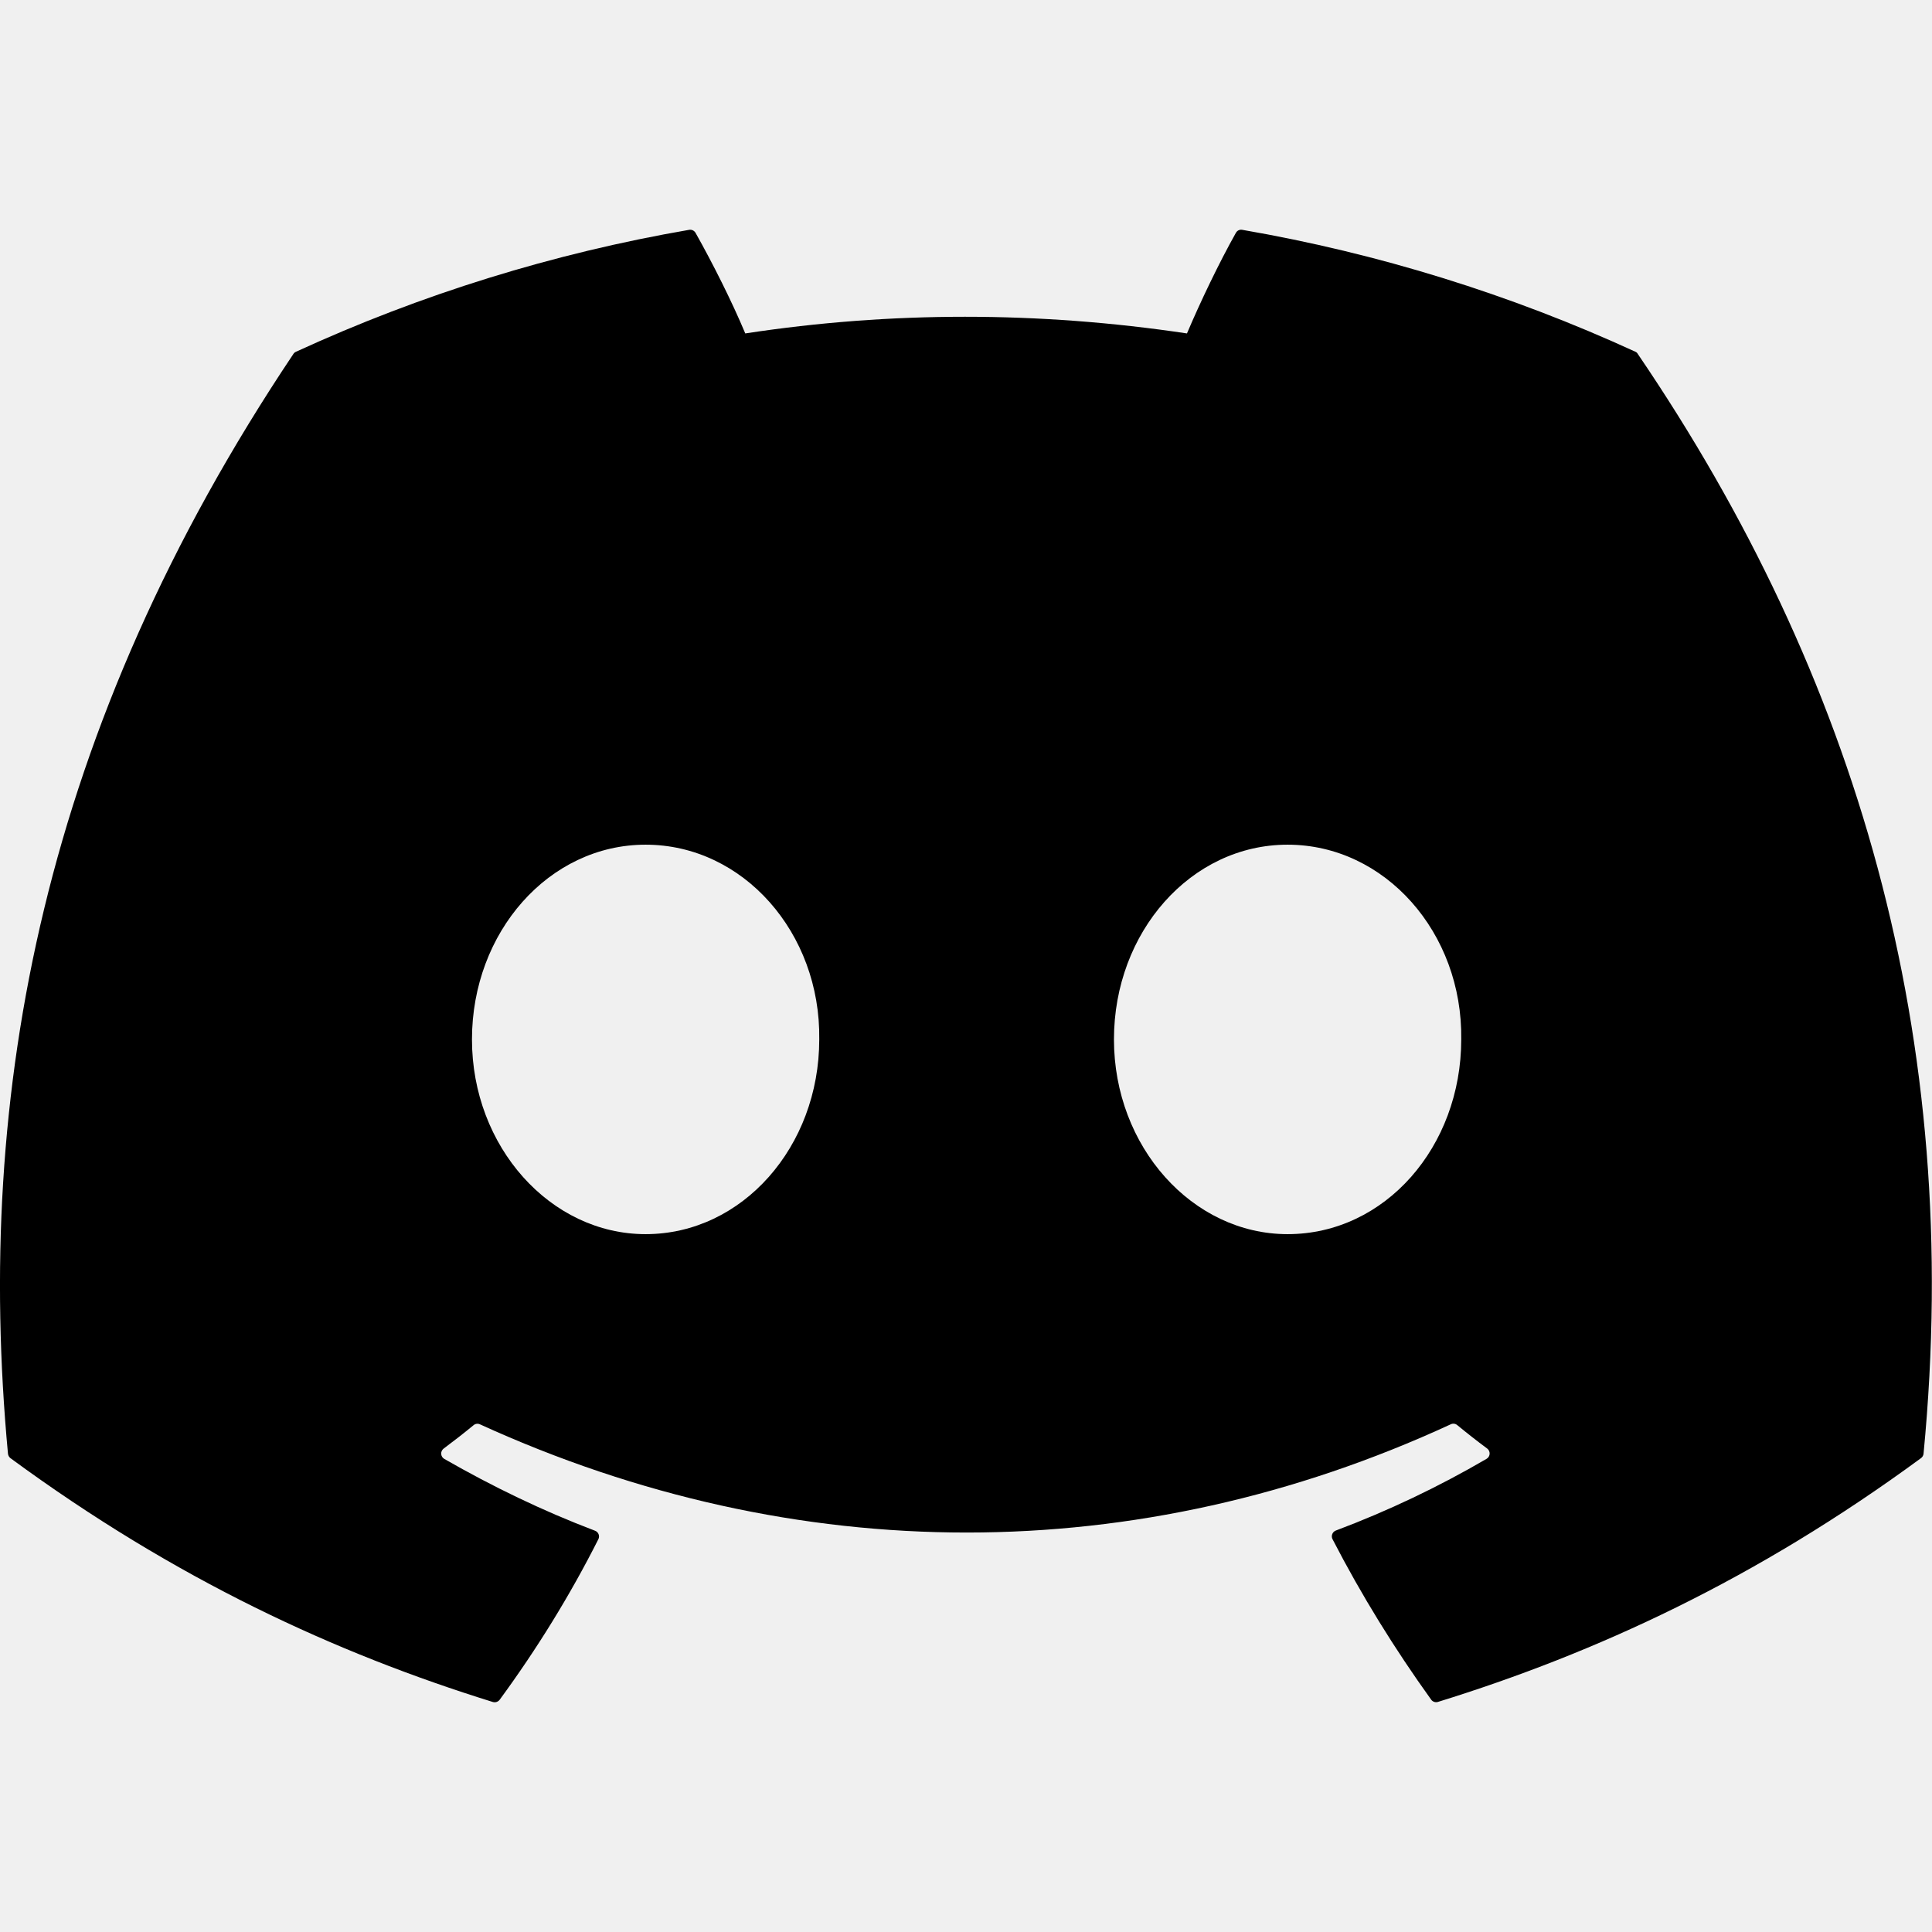
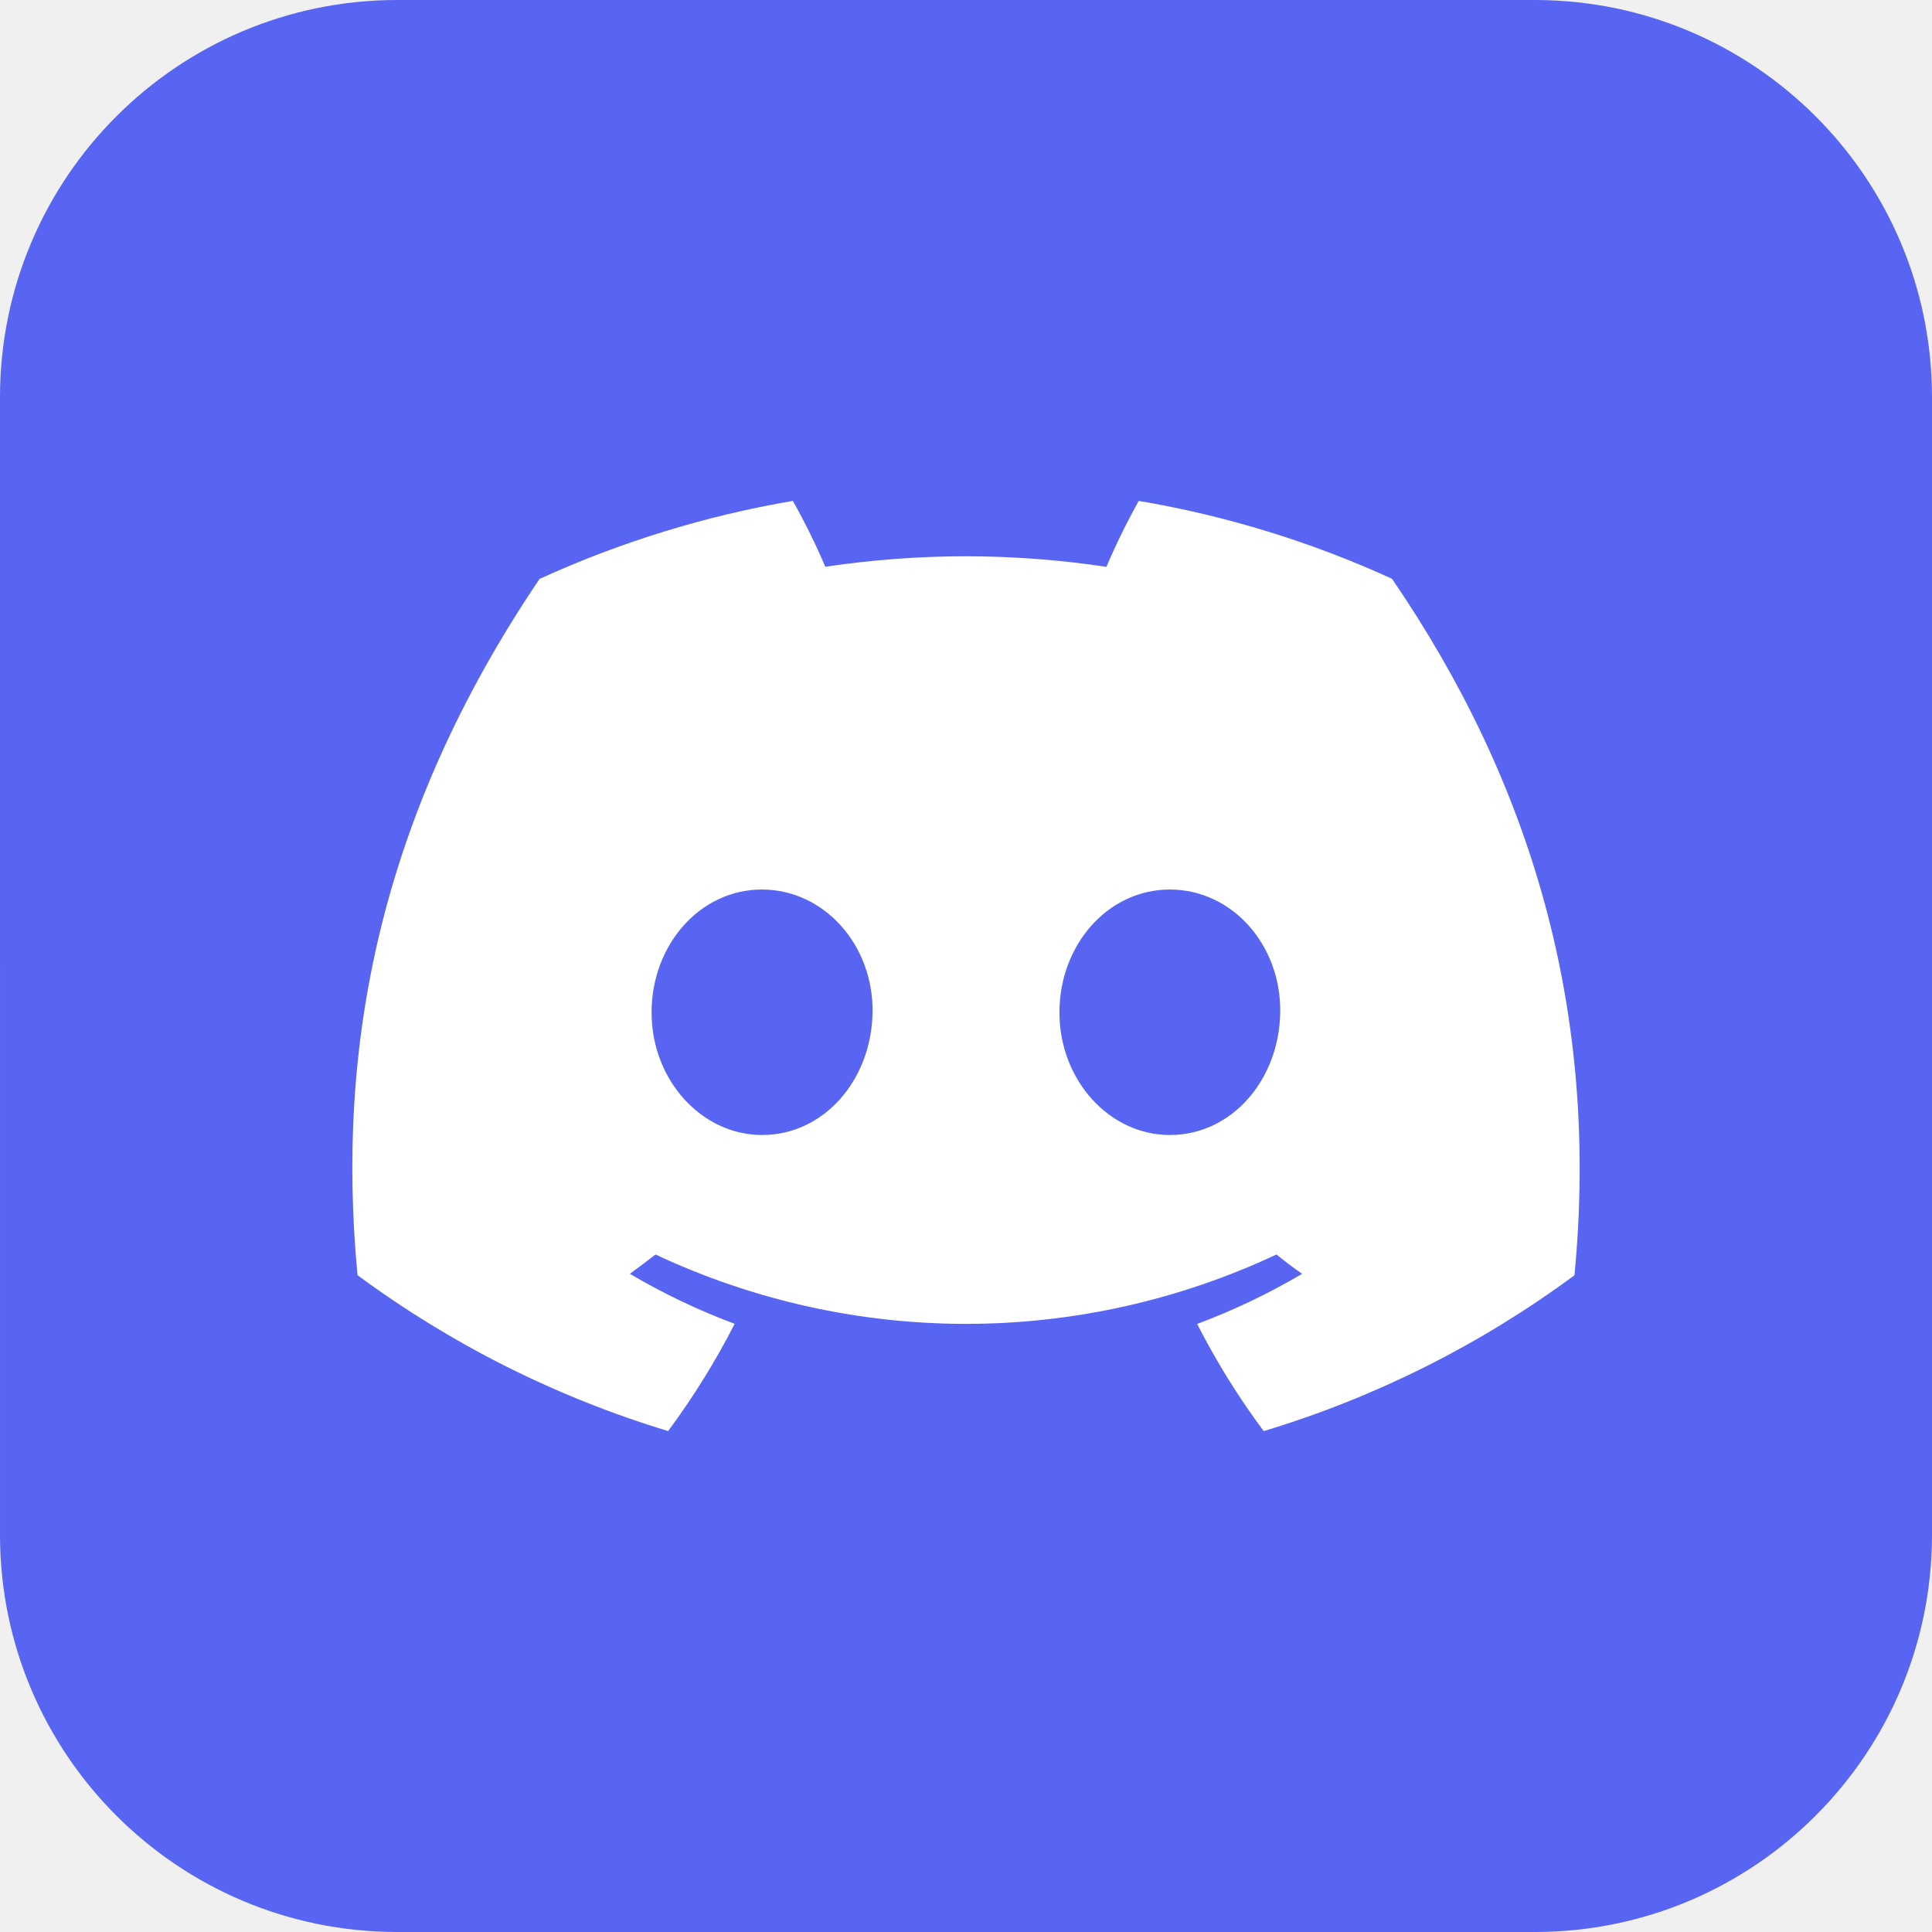
- <svg xmlns="http://www.w3.org/2000/svg" role="img" viewBox="0 0 24 24">
-   <path d="M20.317 4.37a19.791 19.791 0 00-4.885-1.515.074.074 0 00-.079.037c-.211.375-.445.865-.608 1.25-1.845-.276-3.68-.276-5.487 0-.164-.393-.406-.874-.618-1.25a.077.077 0 00-.079-.037 19.736 19.736 0 00-4.885 1.515.07.07 0 00-.032.028C.533 9.046-.319 13.58.099 18.058a.082.082 0 00.031.056c2.053 1.508 4.041 2.423 5.993 3.029a.078.078 0 00.084-.028c.462-.63.873-1.295 1.226-1.994a.076.076 0 00-.042-.106c-.653-.248-1.274-.549-1.872-.892a.077.077 0 01-.008-.128c.126-.094.252-.192.372-.291a.074.074 0 01.078-.011c3.928 1.793 8.18 1.793 12.061 0a.074.074 0 01.079.009c.12.099.246.198.373.292a.077.077 0 01-.007.128 12.299 12.299 0 01-1.873.891.077.077 0 00-.041.107c.36.698.772 1.363 1.225 1.993a.076.076 0 00.084.029c1.961-.607 3.95-1.522 6.002-3.029a.077.077 0 00.031-.055c.5-5.177-.838-9.674-3.549-13.66a.061.061 0 00-.031-.029zM8.02 15.331c-1.183 0-2.157-1.086-2.157-2.419 0-1.333.956-2.419 2.157-2.419 1.211 0 2.176 1.095 2.157 2.419 0 1.333-.956 2.419-2.157 2.419zm7.975 0c-1.183 0-2.157-1.086-2.157-2.419 0-1.333.955-2.419 2.157-2.419 1.211 0 2.176 1.095 2.157 2.419 0 1.333-.946 2.419-2.157 2.419Z" />
+ <svg xmlns="http://www.w3.org/2000/svg" shape-rendering="geometricPrecision" text-rendering="geometricPrecision" image-rendering="optimizeQuality" fill-rule="evenodd" clip-rule="evenodd" viewBox="0 0 512 512">
+   <path fill="#5865F2" d="M105 0h302c57.928.155 104.845 47.072 105 104.996V407c-.155 57.926-47.072 104.844-104.996 104.998L105 512C47.074 511.844.156 464.926.002 407.003L0 105C.156 47.072 47.074.155 104.997 0H105z" />
+   <g data-name="å¾å± 2">
+     <g data-name="Discord Logos">
+       <path fill="#fff" fill-rule="nonzero" d="M368.896 153.381a269.506 269.506 0 00-67.118-20.637 186.88 186.88 0 00-8.57 17.475 250.337 250.337 0 00-37.247-2.8c-12.447 0-24.955.946-37.25 2.776-2.511-5.927-5.427-11.804-8.592-17.454a271.73 271.73 0 00-67.133 20.681c-42.479 62.841-53.991 124.112-48.235 184.513a270.622 270.622 0 0082.308 41.312c6.637-8.959 12.582-18.497 17.63-28.423a173.808 173.808 0 01-27.772-13.253c2.328-1.688 4.605-3.427 6.805-5.117 25.726 12.083 53.836 18.385 82.277 18.385 28.442 0 56.551-6.302 82.279-18.387 2.226 1.817 4.503 3.557 6.805 5.117a175.002 175.002 0 01-27.823 13.289 197.847 197.847 0 0017.631 28.4 269.513 269.513 0 0082.363-41.305l-.007.007c6.754-70.045-11.538-130.753-48.351-184.579zM201.968 300.789c-16.04 0-29.292-14.557-29.292-32.465s12.791-32.592 29.241-32.592 29.599 14.684 29.318 32.592c-.282 17.908-12.919 32.465-29.267 32.465zm108.062 0c-16.066 0-29.267-14.557-29.267-32.465s12.791-32.592 29.267-32.592c16.475 0 29.522 14.684 29.241 32.592-.281 17.908-12.894 32.465-29.241 32.465z" data-name="Discord Logo - Large - White" />
+     </g>
+   </g>
</svg>
